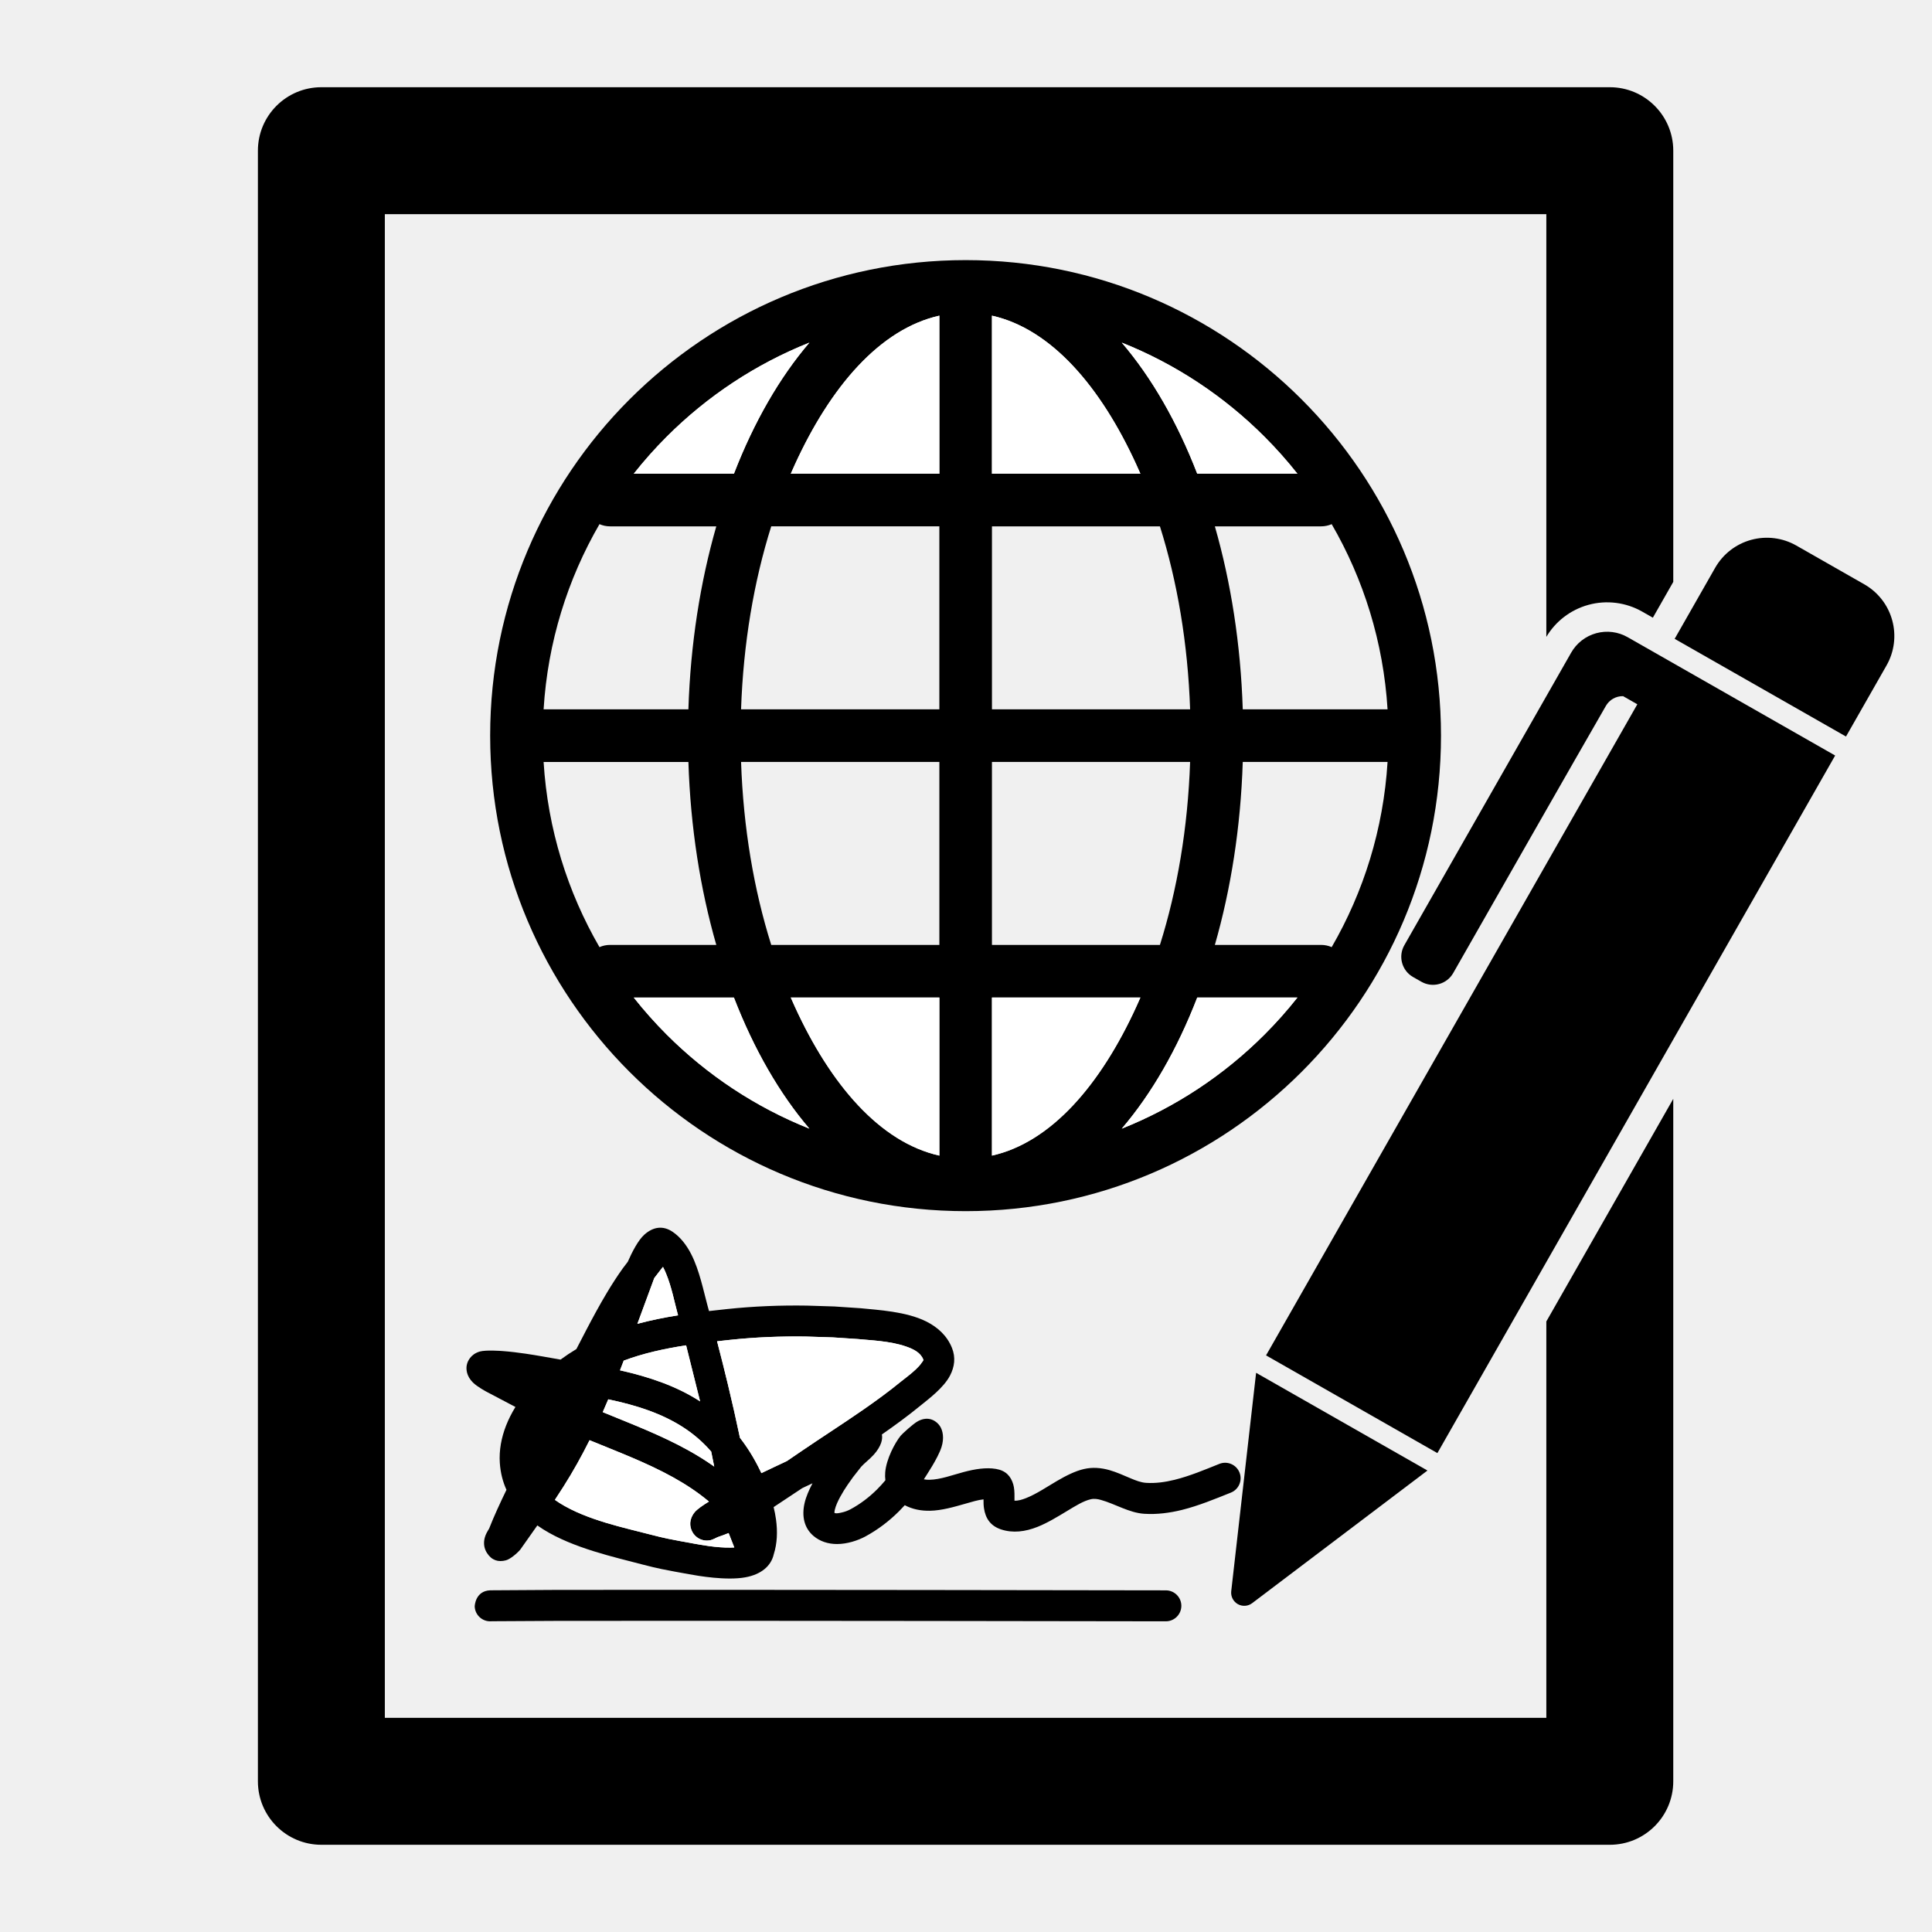
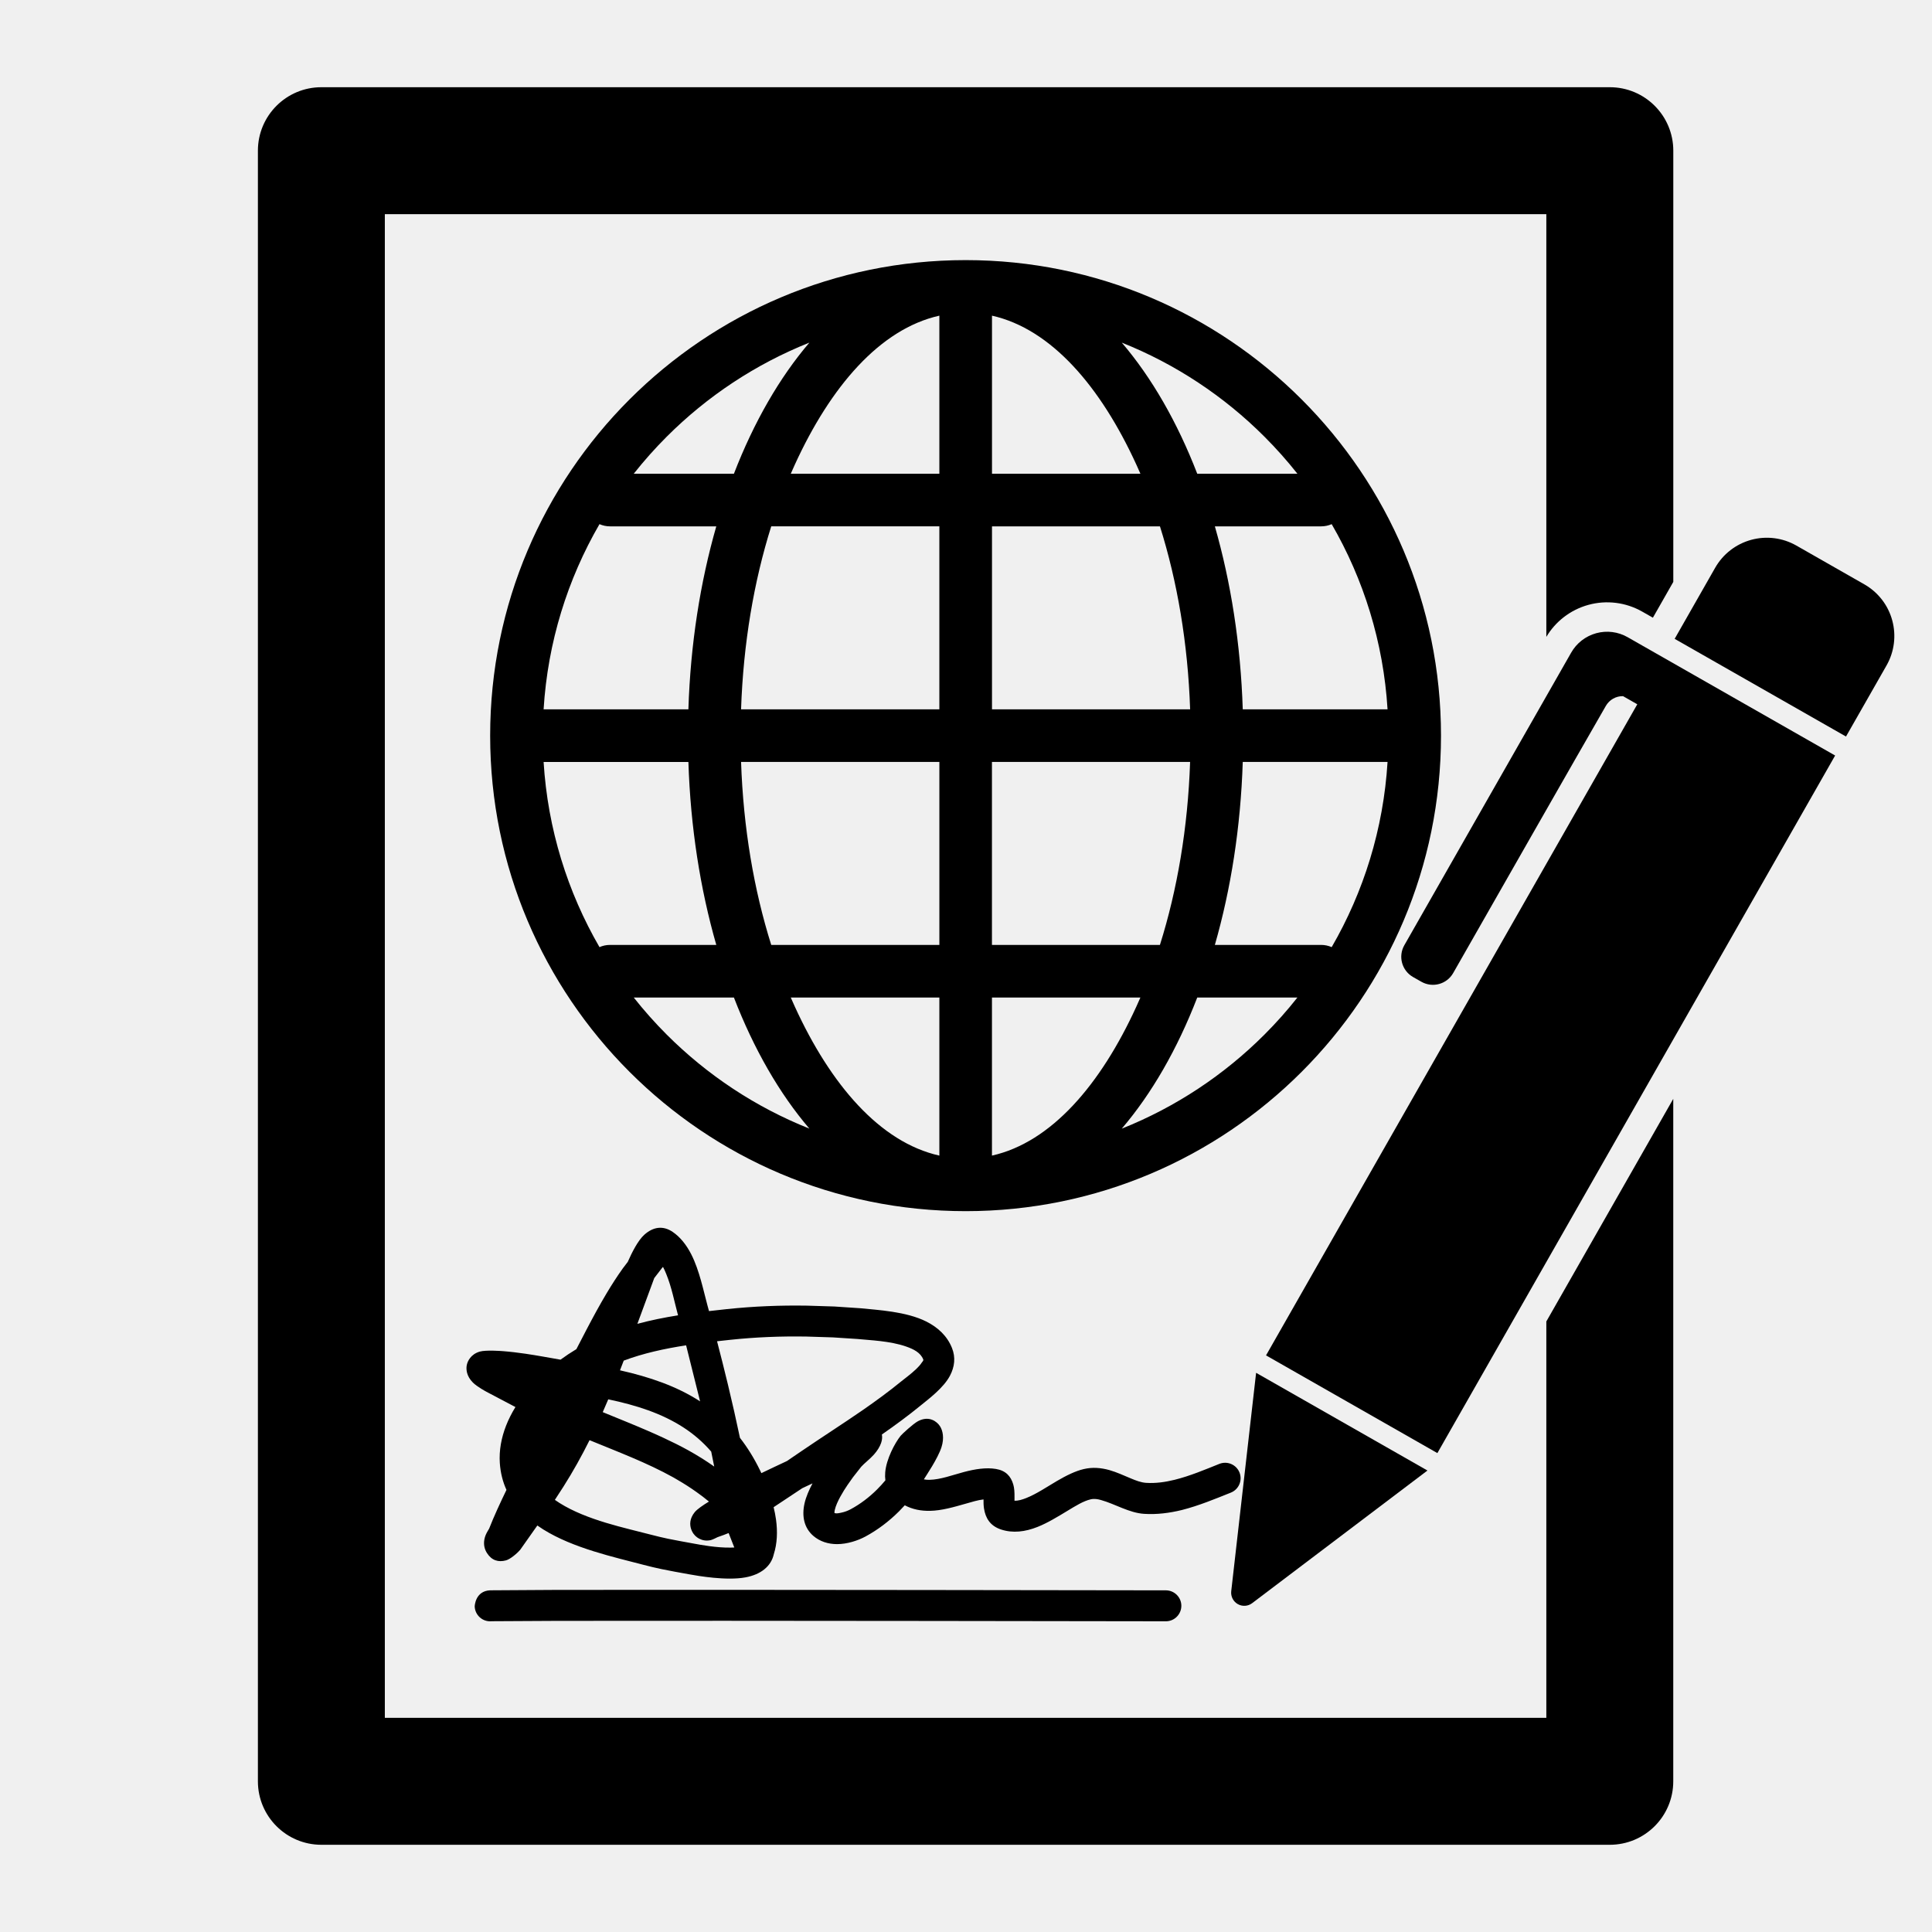
- <svg xmlns="http://www.w3.org/2000/svg" version="1.1" id="Layer_2" x="0px" y="0px" width="283.46px" height="283.46px" viewBox="0 0 283.46 283.46" enable-background="new 0 0 283.46 283.46" xml:space="preserve">
+ <svg xmlns="http://www.w3.org/2000/svg" version="1.1" id="Layer_3" x="0px" y="0px" width="283.46px" height="283.46px" viewBox="0 0 283.46 283.46" enable-background="new 0 0 283.46 283.46" xml:space="preserve">
  <g>
-     <path fill="none" d="M178.244,138.636h15.59c0.55,0,1.076,0.115,1.549,0.325c4.682-8.083,7.592-17.315,8.198-27.168h-21.244   C182.031,121.382,180.592,130.457,178.244,138.636z" />
-     <path fill="none" d="M182.336,104.069h21.244c-0.606-9.852-3.515-19.086-8.198-27.167c-0.473,0.207-0.999,0.323-1.549,0.323h-15.59   C180.592,85.404,182.031,94.482,182.336,104.069z" />
-     <path fill="none" d="M108.729,104.069h29.094V77.226h-24.667C110.612,85.293,109.056,94.399,108.729,104.069z" />
-     <path fill="none" d="M113.155,138.636h24.667v-26.844h-29.094C109.056,121.463,110.612,130.568,113.155,138.636z" />
-     <path fill="none" d="M170.183,77.226h-24.646v26.844h29.071C174.282,94.399,172.725,85.293,170.183,77.226z" />
-     <path fill="none" d="M105.094,77.226h-15.59c-0.55,0-1.075-0.116-1.548-0.323c-4.681,8.081-7.592,17.315-8.198,27.167h21.244   C101.306,94.482,102.745,85.404,105.094,77.226z" />
-     <path fill="none" d="M101.001,111.792H79.757c0.606,9.851,3.517,19.085,8.198,27.168c0.473-0.209,0.999-0.325,1.548-0.325h15.59   C102.745,130.457,101.306,121.382,101.001,111.792z" />
-     <path fill="none" d="M174.609,111.792h-29.071v26.844h24.646C172.725,130.568,174.282,121.465,174.609,111.792z" />
-     <path d="M277.623,91.008c-0.61-2.233-2.082-4.13-4.095-5.277c-3.157-1.801-6.816-3.888-9.974-5.689   c-2.01-1.146-4.396-1.448-6.629-0.835c-2.232,0.611-4.132,2.084-5.278,4.095c-2.807,4.921-5.944,10.427-5.944,10.427l25.139,14.334   c0,0,3.141-5.503,5.946-10.427C277.935,95.626,278.236,93.241,277.623,91.008z" />
-     <path d="M181.604,235.351c0.669,0.381,1.5,0.328,2.114-0.139c7.82-5.916,25.717-19.459,25.717-19.459l-25.141-14.336   c0,0-2.54,22.301-3.65,32.043C180.557,234.224,180.935,234.968,181.604,235.351z" />
-     <path d="M81.826,233.267l-9.912,0.061c-2.183,0.094-2.272,2.293-2.266,2.395c0.065,1.252,1.134,2.217,2.388,2.15l0.103-0.008   l9.696-0.053c25.112-0.047,89.216,0.063,89.216,0.063c1.254,0.002,2.271-1.014,2.274-2.268c0.002-1.254-1.015-2.271-2.268-2.273   C171.057,233.333,106.943,233.224,81.826,233.267z" />
-     <path d="M234.195,92.903c-1.555,0.425-2.877,1.45-3.674,2.85c-6.091,10.68-19.705,34.556-24.479,42.927   c-0.936,1.642-0.364,3.728,1.275,4.664c0.408,0.23,0.824,0.469,1.23,0.699c1.641,0.936,3.729,0.365,4.664-1.275   c4.764-8.357,18.213-31.943,22.401-39.199c0.515-0.903,1.485-1.452,2.524-1.431c0.96,0.547,2.09,1.193,2.09,1.193l-54.473,95.529   l25.139,14.336l58.359-102.347c0,0-20.509-11.696-30.447-17.363C237.406,92.687,235.748,92.478,234.195,92.903z" />
-     <path d="M211.421,107.931c0-38.505-31.262-69.768-69.737-69.768c-38.507,0-69.769,31.263-69.769,69.768   c0,38.506,31.261,69.768,69.769,69.768C180.16,177.699,211.421,146.437,211.421,107.931z M97.82,64.069   c5.92-5.92,13.026-10.649,20.932-13.8c-4.378,5.118-8.144,11.659-11.072,19.236H92.983C94.49,67.599,96.106,65.782,97.82,64.069z    M87.955,76.903c0.473,0.207,0.999,0.323,1.548,0.323h15.59c-2.349,8.179-3.788,17.256-4.093,26.844H79.757   C80.363,94.218,83.274,84.983,87.955,76.903z M89.503,138.636c-0.55,0-1.075,0.115-1.548,0.325   c-4.681-8.083-7.592-17.317-8.198-27.168h21.244c0.305,9.589,1.744,18.665,4.093,26.844H89.503z M97.819,151.794   c-1.713-1.715-3.329-3.529-4.836-5.436h14.696c2.928,7.574,6.694,14.117,11.072,19.234   C110.846,162.443,103.74,157.712,97.819,151.794z M137.822,169.548c-8.726-1.953-15.98-10.428-21.211-21.867   c-0.198-0.438-0.395-0.877-0.589-1.322h21.8V169.548z M137.822,138.636h-24.667c-2.542-8.068-4.099-17.173-4.426-26.844h29.094   V138.636z M137.822,104.069h-29.094c0.327-9.67,1.884-18.776,4.426-26.844h24.667V104.069z M137.822,69.504h-21.8   c0.194-0.447,0.391-0.887,0.589-1.323c5.231-11.441,12.485-19.915,21.211-21.868V69.504z M195.382,138.961   c-0.473-0.209-0.999-0.325-1.549-0.325h-15.59c2.349-8.179,3.787-17.254,4.093-26.844h21.244   C202.974,121.646,200.064,130.878,195.382,138.961z M193.833,77.226c0.55,0,1.076-0.116,1.549-0.323   c4.684,8.081,7.592,17.315,8.198,27.167h-21.244c-0.306-9.587-1.744-18.665-4.093-26.844H193.833z M185.517,64.069   c1.715,1.714,3.33,3.53,4.837,5.436h-14.696c-2.928-7.577-6.693-14.118-11.072-19.236C172.492,53.419,179.6,58.148,185.517,64.069z    M145.538,46.313c8.712,1.954,15.958,10.427,21.188,21.868c0.201,0.436,0.395,0.876,0.59,1.323h-21.778V46.313z M145.538,77.226   h24.646c2.542,8.068,4.099,17.173,4.426,26.844h-29.071V77.226z M145.538,111.792h29.071c-0.327,9.672-1.884,18.776-4.426,26.844   h-24.646V111.792z M145.538,169.548v-23.189h21.778c-0.195,0.445-0.389,0.885-0.59,1.322   C161.496,159.121,154.25,167.595,145.538,169.548z M185.517,151.794c-5.917,5.918-13.025,10.648-20.932,13.799   c4.379-5.117,8.145-11.66,11.072-19.234h14.696C188.847,148.265,187.232,150.08,185.517,151.794z" />
-     <path d="M180.592,218.994c1.162-0.465,1.729-1.787,1.265-2.951c-0.467-1.164-1.788-1.732-2.953-1.266   c-2.105,0.842-4.316,1.781-6.589,2.342c-1.362,0.334-2.749,0.531-4.147,0.443c-0.775-0.049-1.513-0.344-2.248-0.65   c-1.053-0.439-2.096-0.924-3.15-1.221c-1.226-0.342-2.469-0.453-3.755-0.154c-1.241,0.287-2.584,0.953-3.956,1.758   c-1.467,0.861-2.986,1.895-4.492,2.494c-0.588,0.232-1.162,0.416-1.724,0.389c-0.003-0.182-0.003-0.383,0-0.527   c0.012-0.689-0.027-1.344-0.179-1.863c-0.352-1.197-1.09-2.029-2.538-2.271c-1.438-0.24-3.05,0.01-4.721,0.453   c-1.666,0.443-3.408,1.109-5.043,1.141c-0.274,0.006-0.547-0.014-0.813-0.068l0.063-0.104c0.24-0.404,1.98-2.934,2.521-4.617   c0.425-1.33,0.203-2.441-0.24-3.107c-0.423-0.635-1.559-1.574-3.199-0.711c-0.735,0.389-2.361,1.908-2.56,2.154   c-0.846,1.057-2.093,3.404-2.256,5.35c-0.035,0.408-0.026,0.803,0.024,1.176c-0.384,0.463-0.79,0.908-1.215,1.332   c-1.147,1.145-2.446,2.135-3.879,2.91c-0.379,0.207-0.866,0.398-1.374,0.5c-0.347,0.068-0.722,0.178-1.01,0.041   c0.004-0.113,0.02-0.295,0.048-0.416c0.144-0.639,0.467-1.322,0.818-1.967c0.683-1.252,1.507-2.359,1.86-2.855l1.214-1.545   c0.395-0.449,1.252-1.104,1.854-1.777c0.508-0.568,0.879-1.17,1.062-1.719c0.164-0.49,0.172-0.896,0.109-1.227   c1.954-1.359,3.873-2.766,5.708-4.27c1.129-0.922,3.343-2.561,4.285-4.363c0.678-1.297,0.846-2.676,0.29-4.063   c-0.698-1.748-2.045-3.014-3.776-3.881c-2.944-1.477-7.148-1.689-9.651-1.945l-3.82-0.256l-4.019-0.125   c-1.967-0.031-3.92-0.01-5.872,0.074c-1.956,0.082-3.909,0.225-5.872,0.432c-0.885,0.094-1.764,0.191-2.638,0.293l-0.233-0.855   c-0.547-1.998-1.162-5.117-2.376-7.49c-0.708-1.385-1.623-2.535-2.736-3.287c-1.374-0.924-2.809-0.773-4.146,0.426   c-0.914,0.82-1.796,2.543-2.427,3.977l-0.739,0.971c-0.822,1.152-1.591,2.344-2.32,3.563c-1.071,1.785-2.058,3.621-3.022,5.459   c-0.489,0.936-0.977,1.873-1.459,2.813c-0.792,0.473-1.565,0.988-2.327,1.545c-1.703-0.295-3.421-0.619-5.137-0.871   c-1.108-0.162-2.215-0.297-3.319-0.381c-0.247-0.021-2.477-0.186-3.375,0.064c-0.704,0.199-1.16,0.582-1.43,0.932   c-0.517,0.668-0.654,1.412-0.443,2.211c0.113,0.43,0.382,0.941,0.855,1.408c0.646,0.637,1.938,1.322,1.984,1.348l4.25,2.238   c-0.541,0.879-1.012,1.803-1.382,2.752c-0.683,1.754-1.034,3.605-0.909,5.465c0.098,1.449,0.436,2.758,0.975,3.941   c-0.462,0.955-0.92,1.918-1.358,2.889c-0.417,0.924-0.818,1.857-1.187,2.797c-0.043,0.072-0.277,0.455-0.377,0.656   c-0.201,0.398-0.321,0.803-0.355,1.18c-0.057,0.613,0.067,1.197,0.423,1.752c0.693,1.076,1.653,1.367,2.778,1.066   c0.637-0.17,1.636-1.016,2.104-1.572l2.501-3.547c0.279,0.197,0.564,0.387,0.857,0.572c4.419,2.773,10.51,4.09,14.67,5.189   c1.01,0.266,1.875,0.467,2.712,0.643c1.256,0.262,2.449,0.467,3.99,0.75c1.346,0.248,5.501,0.971,8.292,0.461   c2.272-0.416,3.779-1.619,4.173-3.406c0.501-1.568,0.567-3.314,0.325-5.078c-0.083-0.607-0.203-1.215-0.351-1.818l4.202-2.787   l1.504-0.707c-0.508,0.957-0.955,1.979-1.169,2.922c-0.44,1.943-0.035,3.646,1.297,4.789c0.964,0.824,2.181,1.201,3.472,1.201   c1.48,0.002,3.057-0.516,4.165-1.115c1.816-0.984,3.462-2.236,4.917-3.684c0.292-0.293,0.578-0.592,0.854-0.898   c1.16,0.613,2.405,0.838,3.7,0.814c1.694-0.029,3.496-0.549,5.244-1.049c0.904-0.258,1.787-0.535,2.609-0.623   c-0.007,0.453,0.006,0.906,0.071,1.326c0.22,1.428,0.917,2.555,2.491,3.08c1.722,0.576,3.541,0.355,5.375-0.375   c1.451-0.576,2.924-1.479,4.354-2.342c1.208-0.73,2.361-1.457,3.445-1.705c0.518-0.119,1.014-0.035,1.505,0.104   c2.091,0.586,4.139,1.893,6.343,2.029c1.857,0.117,3.703-0.119,5.515-0.564C175.878,220.919,178.294,219.912,180.592,218.994z    M95.99,187.519l1.123-1.459l0.161-0.184c0.166,0.313,0.316,0.65,0.458,0.996c0.815,1.973,1.251,4.281,1.677,5.83l0.076,0.277   c-2.041,0.326-4.034,0.729-5.968,1.248L95.99,187.519z M91.512,199.628c2.897-1.084,5.963-1.754,9.153-2.244l2.052,8.223   c-3.437-2.227-7.411-3.582-11.752-4.557L91.512,199.628z M89.244,205.308c4.104,0.861,7.861,2.059,11.077,4.158   c1.467,0.957,2.815,2.109,4.027,3.512l0.441,2.193c-1.224-0.867-2.493-1.654-3.801-2.381c-3.973-2.209-8.288-3.85-12.555-5.604   L89.244,205.308z M107.2,227.062c-2.089,0.035-4.428-0.41-5.312-0.572c-1.502-0.277-2.662-0.475-3.883-0.729   c-0.768-0.162-1.559-0.348-2.483-0.59c-3.796-1.002-9.383-2.115-13.414-4.646c-0.238-0.148-0.471-0.303-0.696-0.465   c0.427-0.646,0.848-1.299,1.267-1.957c1.413-2.227,2.671-4.494,3.82-6.799c4.173,1.717,8.399,3.299,12.283,5.457   c1.838,1.023,3.598,2.174,5.231,3.547c-0.822,0.5-1.721,1.107-2.087,1.557c-0.854,1.053-0.75,2.088-0.384,2.818   c0.26,0.52,0.624,0.842,1.023,1.059c0.473,0.252,1.044,0.367,1.694,0.227c0.251-0.055,0.812-0.33,1.025-0.439   c0.737-0.256,1.223-0.436,1.62-0.602l0.831,2.115C107.56,227.054,107.381,227.06,107.2,227.062z M117.581,212.914   c-0.711,0.486-1.419,0.971-2.13,1.451c-1.251,0.588-2.501,1.17-3.744,1.77l-0.172-0.363c-0.879-1.816-1.873-3.412-2.97-4.818   c-0.547-2.602-1.136-5.195-1.757-7.783c-0.513-2.131-1.049-4.26-1.601-6.379c0.641-0.074,1.287-0.143,1.934-0.211   c1.864-0.199,3.722-0.334,5.582-0.412c1.864-0.078,3.73-0.1,5.61-0.07l3.873,0.123l3.578,0.236c1.84,0.188,4.769,0.271,7.149,1.1   c1.101,0.385,2.117,0.885,2.521,1.893c0.069,0.178-0.111,0.307-0.216,0.467c-0.222,0.342-0.523,0.662-0.837,0.961   c-0.772,0.738-1.642,1.357-2.181,1.797c-1.814,1.484-3.713,2.869-5.647,4.209C123.604,208.939,120.551,210.888,117.581,212.914z" />
-     <path d="M226.875,252.037H56.463V31.423l170.412-0.002v62.021c0.67-1.125,1.537-2.1,2.553-2.889   c1.068-0.829,2.299-1.448,3.627-1.812c1.33-0.364,2.703-0.456,4.045-0.286c1.341,0.168,2.646,0.6,3.844,1.282l1.561,0.89   l2.994-5.252V22.11c0-5.144-4.169-9.313-9.313-9.313H47.152c-5.144,0-9.313,4.169-9.313,9.313v239.239   c0,5.145,4.169,9.314,9.313,9.314h189.033c5.144,0,9.313-4.17,9.313-9.314V161.22l-18.623,32.662V252.037z" />
-     <path fill="#FFFFFF" d="M105.283,225.529c-0.213,0.109-0.774,0.385-1.025,0.439c-0.649,0.141-1.221,0.025-1.694-0.227   c-0.399-0.217-0.763-0.539-1.023-1.059c-0.366-0.73-0.471-1.766,0.384-2.818c0.366-0.449,1.265-1.057,2.087-1.557   c-1.633-1.373-3.393-2.523-5.231-3.547c-3.883-2.158-8.109-3.74-12.283-5.457c-1.149,2.305-2.407,4.572-3.82,6.799   c-0.419,0.658-0.84,1.311-1.267,1.957c0.225,0.162,0.458,0.316,0.696,0.465c4.031,2.531,9.618,3.645,13.414,4.646   c0.924,0.242,1.716,0.428,2.483,0.59c1.221,0.254,2.381,0.451,3.883,0.729c0.883,0.162,3.223,0.607,5.312,0.572   c0.181-0.002,0.36-0.008,0.535-0.02l-0.831-2.115C106.506,225.093,106.021,225.273,105.283,225.529z" />
-     <path fill="#FFFFFF" d="M132.221,202.673c0.539-0.439,1.409-1.059,2.181-1.797c0.314-0.299,0.615-0.619,0.837-0.961   c0.105-0.16,0.286-0.289,0.216-0.467c-0.404-1.008-1.42-1.508-2.521-1.893c-2.381-0.828-5.309-0.912-7.149-1.1l-3.578-0.236   l-3.873-0.123c-1.88-0.029-3.746-0.008-5.61,0.07c-1.86,0.078-3.718,0.213-5.582,0.412c-0.647,0.068-1.293,0.137-1.934,0.211   c0.552,2.119,1.088,4.248,1.601,6.379c0.621,2.588,1.21,5.182,1.757,7.783c1.097,1.406,2.091,3.002,2.97,4.818l0.172,0.363   c1.243-0.6,2.492-1.182,3.744-1.77c0.711-0.48,1.419-0.965,2.13-1.451c2.97-2.025,6.022-3.975,8.992-6.031   C128.507,205.542,130.407,204.158,132.221,202.673z" />
-     <path fill="#FFFFFF" d="M104.789,215.171l-0.441-2.193c-1.212-1.402-2.56-2.555-4.027-3.512c-3.216-2.1-6.973-3.297-11.077-4.158   l-0.811,1.879c4.267,1.754,8.583,3.395,12.555,5.604C102.296,213.517,103.565,214.304,104.789,215.171z" />
-     <path fill="#FFFFFF" d="M100.665,197.384c-3.19,0.49-6.256,1.16-9.153,2.244l-0.547,1.422c4.341,0.975,8.316,2.33,11.752,4.557   L100.665,197.384z" />
-     <path fill="#FFFFFF" d="M99.409,192.703c-0.425-1.549-0.861-3.857-1.677-5.83c-0.142-0.346-0.292-0.684-0.458-0.996l-0.161,0.184   l-1.123,1.459l-2.473,6.709c1.934-0.52,3.927-0.922,5.968-1.248L99.409,192.703z" />
-     <path fill="#FFFFFF" d="M167.316,146.359h-21.778v23.189c8.712-1.953,15.958-10.428,21.188-21.867   C166.927,147.244,167.121,146.804,167.316,146.359z" />
-     <path fill="#FFFFFF" d="M116.611,147.681c5.231,11.439,12.485,19.914,21.211,21.867v-23.189h-21.8   C116.216,146.804,116.413,147.244,116.611,147.681z" />
-     <path fill="#FFFFFF" d="M92.983,146.359c1.507,1.906,3.123,3.721,4.836,5.436c5.92,5.918,13.026,10.648,20.933,13.799   c-4.378-5.117-8.144-11.66-11.072-19.234H92.983z" />
-     <path fill="#FFFFFF" d="M164.585,165.593c7.906-3.15,15.015-7.881,20.932-13.799c1.715-1.715,3.33-3.529,4.837-5.436h-14.696   C172.73,153.933,168.964,160.476,164.585,165.593z" />
-     <path fill="#FFFFFF" d="M190.354,69.504c-1.507-1.906-3.122-3.722-4.837-5.436c-5.917-5.92-13.025-10.649-20.932-13.8   c4.379,5.118,8.145,11.659,11.072,19.236H190.354z" />
-     <path fill="#FFFFFF" d="M166.726,68.181c-5.23-11.441-12.477-19.915-21.188-21.868v23.191h21.778   C167.121,69.058,166.927,68.617,166.726,68.181z" />
-     <path fill="#FFFFFF" d="M118.752,50.269c-7.906,3.151-15.012,7.88-20.932,13.8c-1.714,1.713-3.33,3.53-4.836,5.436h14.696   C110.608,61.927,114.374,55.386,118.752,50.269z" />
-     <path fill="#FFFFFF" d="M116.611,68.181c-0.198,0.436-0.395,0.876-0.589,1.323h21.8V46.313   C129.096,48.267,121.842,56.74,116.611,68.181z" />
+     <path fill="none" d="M118.752,50.269c-7.906,3.151-15.012,7.88-20.932,13.8c-1.714,1.713-3.33,3.53-4.837,5.436h14.697   C110.608,61.928,114.374,55.387,118.752,50.269z" />
+     <path fill="none" d="M108.728,104.069h29.093V77.225h-24.667C110.612,85.293,109.055,94.399,108.728,104.069z" />
+     <path fill="none" d="M101.001,111.793H79.757c0.606,9.851,3.517,19.085,8.198,27.168c0.473-0.21,0.998-0.325,1.548-0.324h15.591   C102.745,130.458,101.306,121.382,101.001,111.793z" />
+     <path fill="none" d="M92.983,146.357c1.507,1.908,3.123,3.723,4.836,5.438c5.921,5.918,13.027,10.648,20.932,13.795   c-4.378-5.114-8.144-11.657-11.072-19.231L92.983,146.357L92.983,146.357z" />
+     <path fill="none" d="M105.093,77.226h-15.59c-0.549,0-1.075-0.116-1.548-0.323c-4.681,8.08-7.592,17.315-8.198,27.167H101   C101.305,94.482,102.744,85.405,105.093,77.226z" />
+     <path fill="none" d="M116.022,69.504h21.8V46.313c-8.726,1.953-15.98,10.427-21.211,21.868   C116.413,68.617,116.216,69.057,116.022,69.504z" />
+     <path fill="none" d="M90.965,201.05c4.341,0.975,8.315,2.33,11.752,4.557C99.281,203.38,95.306,202.025,90.965,201.05z" />
+     <path fill="none" d="M132.22,202.678c0.539-0.44,1.409-1.06,2.181-1.798c0.314-0.299,0.615-0.617,0.837-0.961   c0.052-0.08,0.124-0.152,0.173-0.228c0.025-0.039,0.045-0.078,0.054-0.119c-0.009,0.04-0.029,0.078-0.054,0.116   c-0.049,0.074-0.12,0.146-0.172,0.227c-0.222,0.342-0.523,0.662-0.837,0.961c-0.772,0.735-1.642,1.356-2.181,1.797   c-1.814,1.482-3.714,2.869-5.647,4.207c-2.97,2.055-6.022,4.006-8.992,6.031c-0.711,0.483-1.419,0.971-2.13,1.448   c-1.252,0.591-2.501,1.171-3.744,1.771l-0.172-0.362c-0.879-1.815-1.873-3.412-2.97-4.817c-0.547-2.602-1.136-5.195-1.757-7.785   c-0.513-2.129-1.049-4.256-1.6-6.375l0,0c0,0,0,0-0.001,0c0.001,0,0.001,0.002,0.001,0.004c-0.001,0-0.002,0-0.002,0   c0.552,2.119,1.088,4.248,1.601,6.379c0.621,2.588,1.21,5.18,1.757,7.783c1.097,1.403,2.091,3.002,2.97,4.815l0.172,0.362   c1.243-0.602,2.493-1.184,3.744-1.771c0.711-0.479,1.419-0.965,2.13-1.45c2.97-2.025,6.023-3.976,8.992-6.025   C128.507,205.546,130.406,204.162,132.22,202.678z" />
+     <path fill="none" d="M116.611,147.681c5.231,11.439,12.485,19.914,21.211,21.867v-23.189h-21.8   C116.216,146.804,116.413,147.244,116.611,147.681z" />
+     <polygon fill="none" points="95.617,188.537 95.991,187.521 97.114,186.062 97.274,185.876 97.274,185.876 97.113,186.06    95.99,187.519 95.99,187.52 95.616,188.535 93.517,194.227 93.517,194.228 93.519,194.228  " />
+     <path fill="none" d="M101.418,224.395c-0.253-0.702-0.239-1.608,0.508-2.53c0.366-0.449,1.265-1.057,2.087-1.557   c-0.001,0-0.001-0.001-0.001-0.001l-0.001-0.001c-0.822,0.5-1.72,1.107-2.086,1.556   C101.176,222.783,101.164,223.693,101.418,224.395z" />
+     <path fill="none" d="M107.199,227.06c-2.089,0.035-4.429-0.41-5.312-0.572c-1.502-0.277-2.662-0.474-3.883-0.729   c-0.767-0.161-1.559-0.348-2.483-0.59c-3.796-1-9.383-2.114-13.414-4.647c-0.237-0.149-0.47-0.302-0.695-0.464l0,0   c0,0,0,0.001-0.001,0.001c0.001,0,0.001,0.001,0.001,0.001c0.225,0.162,0.458,0.316,0.696,0.465   c4.031,2.531,9.618,3.645,13.414,4.646c0.924,0.242,1.715,0.428,2.483,0.59c1.221,0.254,2.381,0.451,3.883,0.729   c0.884,0.162,3.223,0.607,5.312,0.572c0.181-0.002,0.36-0.008,0.535-0.02l-0.001-0.004   C107.559,227.052,107.38,227.058,107.199,227.06z" />
+     <path fill="none" d="M164.585,165.593c7.906-3.152,15.015-7.881,20.932-13.799c1.715-1.715,3.33-3.529,4.835-5.437h-14.694   C172.73,153.933,168.964,160.476,164.585,165.593z" />
+     <polygon fill="none" points="99.485,192.978 99.469,192.919 99.485,192.979  " />
+     <path fill="none" d="M170.185,77.226h-24.645v26.844h29.069C174.285,94.399,172.727,85.294,170.185,77.226z" />
+     <path fill="none" d="M113.155,138.636h24.668v-26.844h-29.094C109.056,121.463,110.613,130.568,113.155,138.636z" />
+     <path fill="none" d="M174.609,111.792h-29.07h-0.002v26.844h24.646C172.725,130.568,174.283,121.464,174.609,111.792z" />
+     <path fill="none" d="M190.354,69.505c-1.507-1.906-3.122-3.722-4.837-5.436c-5.917-5.921-13.025-10.65-20.932-13.8   c4.379,5.118,8.145,11.659,11.072,19.236H190.354z" />
+     <path fill="none" d="M182.335,104.07h21.244c-0.605-9.852-3.515-19.086-8.197-27.167c-0.473,0.207-1,0.323-1.549,0.323h-15.59   C180.591,85.405,182.029,94.483,182.335,104.07z" />
+     <path fill="none" d="M166.727,68.181c-5.231-11.44-12.478-19.913-21.187-21.868v23.19h21.775   C167.123,69.057,166.928,68.617,166.727,68.181z" />
+     <path fill="none" d="M178.244,138.636h15.59c0.549,0,1.076,0.116,1.549,0.325c4.683-8.083,7.593-17.315,8.197-27.169h-21.244   C182.029,121.382,180.591,130.457,178.244,138.636z" />
+     <path fill="none" d="M167.316,146.359h-21.777v23.189c8.711-1.953,15.957-10.428,21.188-21.867   C166.927,147.244,167.121,146.804,167.316,146.359z" />
+     <path d="M277.623,91.008c-0.607-2.233-2.082-4.13-4.095-5.277c-3.157-1.801-6.815-3.888-9.974-5.689   c-2.01-1.146-4.396-1.448-6.629-0.835c-2.232,0.611-4.133,2.084-5.278,4.095c-2.808,4.921-5.944,10.427-5.944,10.427l25.139,14.334   c0,0,3.144-5.503,5.947-10.427C277.935,95.626,278.236,93.241,277.623,91.008z" />
+     <path d="M181.604,235.351c0.669,0.381,1.5,0.328,2.114-0.139c7.82-5.916,25.717-19.459,25.717-19.459l-25.141-14.336   c0,0-2.541,22.301-3.65,32.043C180.557,234.224,180.935,234.968,181.604,235.351z" />
+     <path d="M81.826,233.267l-9.912,0.061c-2.183,0.094-2.272,2.293-2.266,2.396c0.065,1.252,1.134,2.217,2.388,2.148l0.103-0.009   l9.696-0.053c25.112-0.047,89.215,0.063,89.215,0.063c1.255,0.002,2.271-1.015,2.275-2.269c0.002-1.254-1.018-2.271-2.271-2.272   C171.057,233.333,106.943,233.224,81.826,233.267z" />
+     <path d="M234.195,92.903c-1.555,0.425-2.877,1.45-3.674,2.85c-6.091,10.68-19.705,34.556-24.479,42.927   c-0.938,1.642-0.364,3.728,1.272,4.664c0.408,0.229,0.824,0.469,1.229,0.698c1.643,0.937,3.729,0.363,4.664-1.274   c4.766-8.357,18.213-31.943,22.4-39.199c0.516-0.903,1.485-1.452,2.523-1.431c0.961,0.547,2.091,1.193,2.091,1.193L185.75,198.86   l25.14,14.336l58.358-102.347c0,0-20.51-11.696-30.447-17.363C237.406,92.687,235.748,92.478,234.195,92.903z" />
+     <path d="M180.591,218.994c1.162-0.465,1.729-1.787,1.266-2.951c-0.467-1.164-1.788-1.729-2.953-1.266   c-2.105,0.842-4.316,1.781-6.589,2.342c-1.362,0.334-2.749,0.531-4.147,0.443c-0.772-0.049-1.513-0.344-2.248-0.65   c-1.053-0.438-2.096-0.924-3.147-1.221c-1.228-0.342-2.472-0.453-3.755-0.154c-1.241,0.287-2.584,0.953-3.956,1.758   c-1.47,0.861-2.985,1.896-4.492,2.494c-0.588,0.232-1.161,0.416-1.724,0.392c-0.006-0.185-0.006-0.386,0-0.527   c0.012-0.688-0.027-1.344-0.182-1.86c-0.352-1.197-1.09-2.029-2.537-2.271c-1.438-0.24-3.051,0.01-4.722,0.453   c-1.666,0.443-3.408,1.109-5.043,1.141c-0.274,0.006-0.547-0.014-0.813-0.068l0.063-0.104c0.24-0.404,1.98-2.934,2.521-4.617   c0.425-1.33,0.203-2.44-0.24-3.106c-0.423-0.636-1.559-1.572-3.199-0.712c-0.735,0.392-2.361,1.908-2.56,2.154   c-0.846,1.059-2.093,3.404-2.256,5.352c-0.035,0.406-0.026,0.804,0.024,1.177c-0.384,0.463-0.79,0.908-1.215,1.332   c-1.147,1.146-2.446,2.136-3.879,2.91c-0.379,0.206-0.866,0.396-1.374,0.5c-0.347,0.065-0.722,0.178-1.01,0.041   c0.004-0.113,0.02-0.297,0.048-0.416c0.144-0.642,0.467-1.322,0.818-1.97c0.683-1.252,1.507-2.356,1.86-2.854l1.214-1.545   c0.395-0.449,1.252-1.104,1.854-1.775c0.508-0.567,0.879-1.172,1.062-1.721c0.164-0.488,0.172-0.896,0.109-1.229   c1.954-1.357,3.873-2.766,5.708-4.271c1.129-0.922,3.343-2.561,4.285-4.362c0.678-1.297,0.846-2.677,0.29-4.063   c-0.698-1.748-2.045-3.015-3.776-3.881c-2.944-1.478-7.148-1.688-9.651-1.945l-3.82-0.256l-4.019-0.125   c-1.967-0.031-3.92-0.01-5.872,0.074c-1.956,0.082-3.909,0.225-5.872,0.432c-0.885,0.095-1.764,0.191-2.638,0.293l-0.233-0.854   c-0.547-1.998-1.162-5.115-2.376-7.488c-0.708-1.387-1.623-2.535-2.736-3.287c-1.374-0.924-2.809-0.771-4.146,0.426   c-0.914,0.82-1.796,2.543-2.427,3.979l-0.739,0.971c-0.822,1.151-1.591,2.345-2.32,3.563c-1.071,1.785-2.058,3.621-3.022,5.459   c-0.489,0.938-0.977,1.873-1.459,2.813c-0.792,0.475-1.565,0.987-2.327,1.545c-1.703-0.295-3.421-0.619-5.137-0.871   c-1.108-0.16-2.215-0.297-3.319-0.381c-0.247-0.021-2.477-0.188-3.375,0.063c-0.704,0.199-1.16,0.582-1.43,0.934   c-0.517,0.668-0.654,1.412-0.443,2.211c0.113,0.432,0.382,0.939,0.855,1.408c0.646,0.637,1.938,1.32,1.984,1.348l4.25,2.238   c-0.541,0.879-1.012,1.803-1.382,2.752c-0.683,1.754-1.034,3.604-0.909,5.465c0.098,1.449,0.436,2.76,0.975,3.94   c-0.462,0.954-0.92,1.918-1.358,2.89c-0.417,0.924-0.818,1.855-1.187,2.797c-0.043,0.072-0.277,0.455-0.377,0.656   c-0.201,0.396-0.321,0.803-0.355,1.18c-0.057,0.613,0.067,1.197,0.423,1.752c0.693,1.076,1.653,1.367,2.778,1.066   c0.637-0.171,1.636-1.018,2.104-1.572l2.501-3.547c0.279,0.196,0.564,0.387,0.857,0.571c4.419,2.772,10.51,4.091,14.67,5.188   c1.01,0.266,1.875,0.467,2.712,0.644c1.256,0.263,2.449,0.468,3.99,0.75c1.346,0.247,5.501,0.972,8.292,0.461   c2.272-0.416,3.779-1.618,4.173-3.405c0.501-1.566,0.567-3.313,0.325-5.078c-0.083-0.605-0.203-1.215-0.351-1.816l4.202-2.787   l1.504-0.707c-0.508,0.957-0.955,1.979-1.169,2.923c-0.44,1.942-0.035,3.646,1.297,4.788c0.964,0.824,2.181,1.201,3.472,1.201   c1.48,0.002,3.057-0.518,4.165-1.114c1.816-0.983,3.462-2.236,4.917-3.685c0.292-0.293,0.578-0.594,0.854-0.897   c1.16,0.612,2.405,0.838,3.7,0.813c1.694-0.029,3.496-0.551,5.244-1.051c0.904-0.258,1.787-0.533,2.609-0.623   c-0.008,0.453,0.006,0.906,0.07,1.326c0.221,1.43,0.918,2.557,2.489,3.08c1.724,0.575,3.541,0.354,5.375-0.375   c1.451-0.576,2.927-1.479,4.354-2.343c1.207-0.729,2.361-1.457,3.445-1.704c0.519-0.119,1.014-0.035,1.504,0.104   c2.092,0.586,4.141,1.895,6.344,2.028c1.855,0.117,3.703-0.119,5.516-0.563C175.878,220.919,178.294,219.912,180.591,218.994z    M93.517,194.227l2.099-5.692l0.374-1.015v-0.001l1.123-1.459l0.161-0.184l0,0l0,0c0.166,0.313,0.316,0.648,0.458,0.996   c0.816,1.975,1.252,4.28,1.677,5.83l0.059,0.217l0.016,0.059v0.001v0.001v0.001c-2.041,0.326-4.034,0.728-5.967,1.249V194.227   L93.517,194.227C93.519,194.228,93.518,194.228,93.517,194.227L93.517,194.227z M91.512,199.628   c2.897-1.084,5.963-1.754,9.153-2.244l2.052,8.223c-3.437-2.227-7.411-3.582-11.752-4.557L91.512,199.628z M88.433,207.186   l0.811-1.878c4.104,0.861,7.861,2.059,11.077,4.158c1.467,0.957,2.815,2.109,4.027,3.512l0.441,2.193   c-1.224-0.867-2.493-1.654-3.801-2.381c-1.171-0.651-2.378-1.244-3.599-1.814c-0.73-0.341-1.467-0.671-2.208-0.993   C92.957,209.015,90.69,208.115,88.433,207.186L88.433,207.186z M107.2,227.062c-2.089,0.035-4.428-0.41-5.312-0.572   c-1.502-0.277-2.662-0.475-3.883-0.729c-0.768-0.162-1.559-0.348-2.483-0.59c-3.796-1.002-9.383-2.115-13.414-4.646   c-0.238-0.148-0.471-0.303-0.696-0.465c0,0,0-0.001-0.001-0.001c0,0,0-0.001,0.001-0.001l-0.001-0.001   c0.427-0.646,0.848-1.3,1.267-1.957c1.413-2.228,2.671-4.494,3.82-6.8c4.174,1.718,8.4,3.3,12.283,5.457   c0.2,0.113,0.396,0.231,0.595,0.348c0.963,0.557,1.902,1.154,2.811,1.803c0.621,0.441,1.234,0.9,1.825,1.397l-0.001,0.001   l0.001,0.001c0,0,0,0.001,0.001,0.001c-0.822,0.5-1.721,1.107-2.087,1.557c-0.747,0.922-0.761,1.828-0.508,2.53   c0.036,0.099,0.078,0.194,0.123,0.285c0.26,0.521,0.624,0.842,1.023,1.06c0.237,0.127,0.498,0.219,0.781,0.262   c0.284,0.041,0.589,0.035,0.913-0.033c0.251-0.055,0.812-0.33,1.025-0.439c0.738-0.256,1.223-0.436,1.62-0.604l0.379,0.966   l0.452,1.149l0,0l0.001,0.004C107.56,227.054,107.381,227.06,107.2,227.062z M117.581,212.914c-0.711,0.486-1.419,0.974-2.13,1.451   c-1.251,0.588-2.501,1.17-3.744,1.771l-0.172-0.363c-0.879-1.814-1.873-3.412-2.97-4.816c-0.547-2.604-1.136-5.194-1.757-7.783   c-0.513-2.131-1.049-4.26-1.601-6.379c0,0,0.001,0,0.002,0c0-0.002,0-0.004-0.001-0.004c0,0,0,0,0.001,0   c-0.001,0-0.001-0.002-0.001-0.004c0.641-0.074,1.287-0.143,1.934-0.211c1.864-0.199,3.722-0.334,5.582-0.412   c1.864-0.078,3.73-0.098,5.61-0.067l3.873,0.123l3.578,0.233c1.84,0.189,4.768,0.273,7.149,1.103   c1.101,0.385,2.117,0.885,2.521,1.893c0.017,0.046,0.019,0.087,0.01,0.128c-0.009,0.041-0.028,0.079-0.054,0.118   c-0.049,0.074-0.121,0.146-0.173,0.228c-0.222,0.344-0.523,0.662-0.837,0.961c-0.772,0.738-1.642,1.356-2.181,1.798   c-1.814,1.483-3.713,2.868-5.647,4.21C123.604,208.939,120.551,210.888,117.581,212.914z" />
+     <path d="M226.875,252.037H56.463V31.423l170.412-0.002v62.021c0.67-1.125,1.537-2.1,2.556-2.889   c1.065-0.829,2.299-1.448,3.627-1.812c1.327-0.364,2.7-0.456,4.045-0.286c1.341,0.168,2.646,0.6,3.844,1.282l1.563,0.89   l2.994-5.252V22.11c0-5.144-4.17-9.313-9.313-9.313H47.152c-5.144,0-9.313,4.169-9.313,9.313v239.239   c0,5.145,4.169,9.314,9.313,9.314h189.033c5.145,0,9.313-4.17,9.313-9.314V161.22l-18.623,32.662V252.037z" />
+     <path d="M211.421,107.931c0-38.505-31.262-69.768-69.737-69.768c-38.507,0-69.769,31.263-69.769,69.768   c0,38.506,31.261,69.768,69.769,69.768C180.16,177.699,211.421,146.437,211.421,107.931z M137.822,46.313v23.191h-21.8   c0.194-0.447,0.391-0.887,0.589-1.323C121.842,56.74,129.096,48.266,137.822,46.313z M137.821,77.225v26.844h-29.093   c0.327-9.67,1.884-18.776,4.426-26.844H137.821z M97.82,64.069c5.92-5.92,13.026-10.649,20.932-13.8   c-4.378,5.118-8.144,11.659-11.072,19.236H92.983C94.49,67.599,96.106,65.782,97.82,64.069z M87.955,76.903   c0.473,0.207,0.999,0.323,1.548,0.323h15.59c-2.349,8.179-3.788,17.256-4.093,26.844H79.757   C80.363,94.218,83.274,84.983,87.955,76.903z M89.503,138.637c-0.55-0.001-1.075,0.114-1.548,0.324   c-4.681-8.083-7.592-17.317-8.198-27.168h21.244c0.305,9.589,1.744,18.665,4.093,26.844H89.503z M97.819,151.794   c-1.713-1.715-3.329-3.529-4.836-5.438h14.696c2.928,7.574,6.694,14.117,11.072,19.231   C110.846,162.443,103.74,157.712,97.819,151.794z M137.822,169.548c-8.726-1.953-15.98-10.428-21.211-21.867   c-0.198-0.438-0.395-0.877-0.589-1.322h21.8V169.548z M137.823,138.636h-24.668c-2.542-8.068-4.099-17.173-4.426-26.844h29.094   V138.636z M195.382,138.961c-0.473-0.209-1-0.325-1.549-0.325h-15.59c2.348-8.179,3.784-17.254,4.092-26.844h21.244   C202.974,121.646,200.064,130.878,195.382,138.961z M193.833,77.226c0.549,0,1.076-0.116,1.549-0.323   c4.684,8.081,7.592,17.315,8.197,27.167h-21.244c-0.308-9.587-1.744-18.665-4.092-26.844H193.833z M185.517,64.069   c1.715,1.714,3.33,3.53,4.837,5.436h-14.696c-2.928-7.577-6.693-14.118-11.072-19.236C172.492,53.419,179.6,58.148,185.517,64.069z    M145.541,46.313c8.711,1.955,15.955,10.427,21.188,21.868c0.201,0.436,0.396,0.876,0.59,1.323h-21.775V46.313H145.541z    M145.541,77.226h24.646c2.542,8.068,4.101,17.173,4.426,26.844h-29.069V77.226H145.541z M145.537,111.792h0.002h29.07   c-0.326,9.672-1.884,18.776-4.426,26.844h-24.646V111.792L145.537,111.792z M145.539,169.548v-23.189h21.777   c-0.195,0.445-0.389,0.885-0.59,1.322C161.496,159.121,154.25,167.595,145.539,169.548z M185.517,151.794   c-5.917,5.918-13.025,10.646-20.932,13.799c4.379-5.117,8.145-11.66,11.072-19.234h14.693   C188.847,148.265,187.232,150.08,185.517,151.794z" />
  </g>
</svg>
